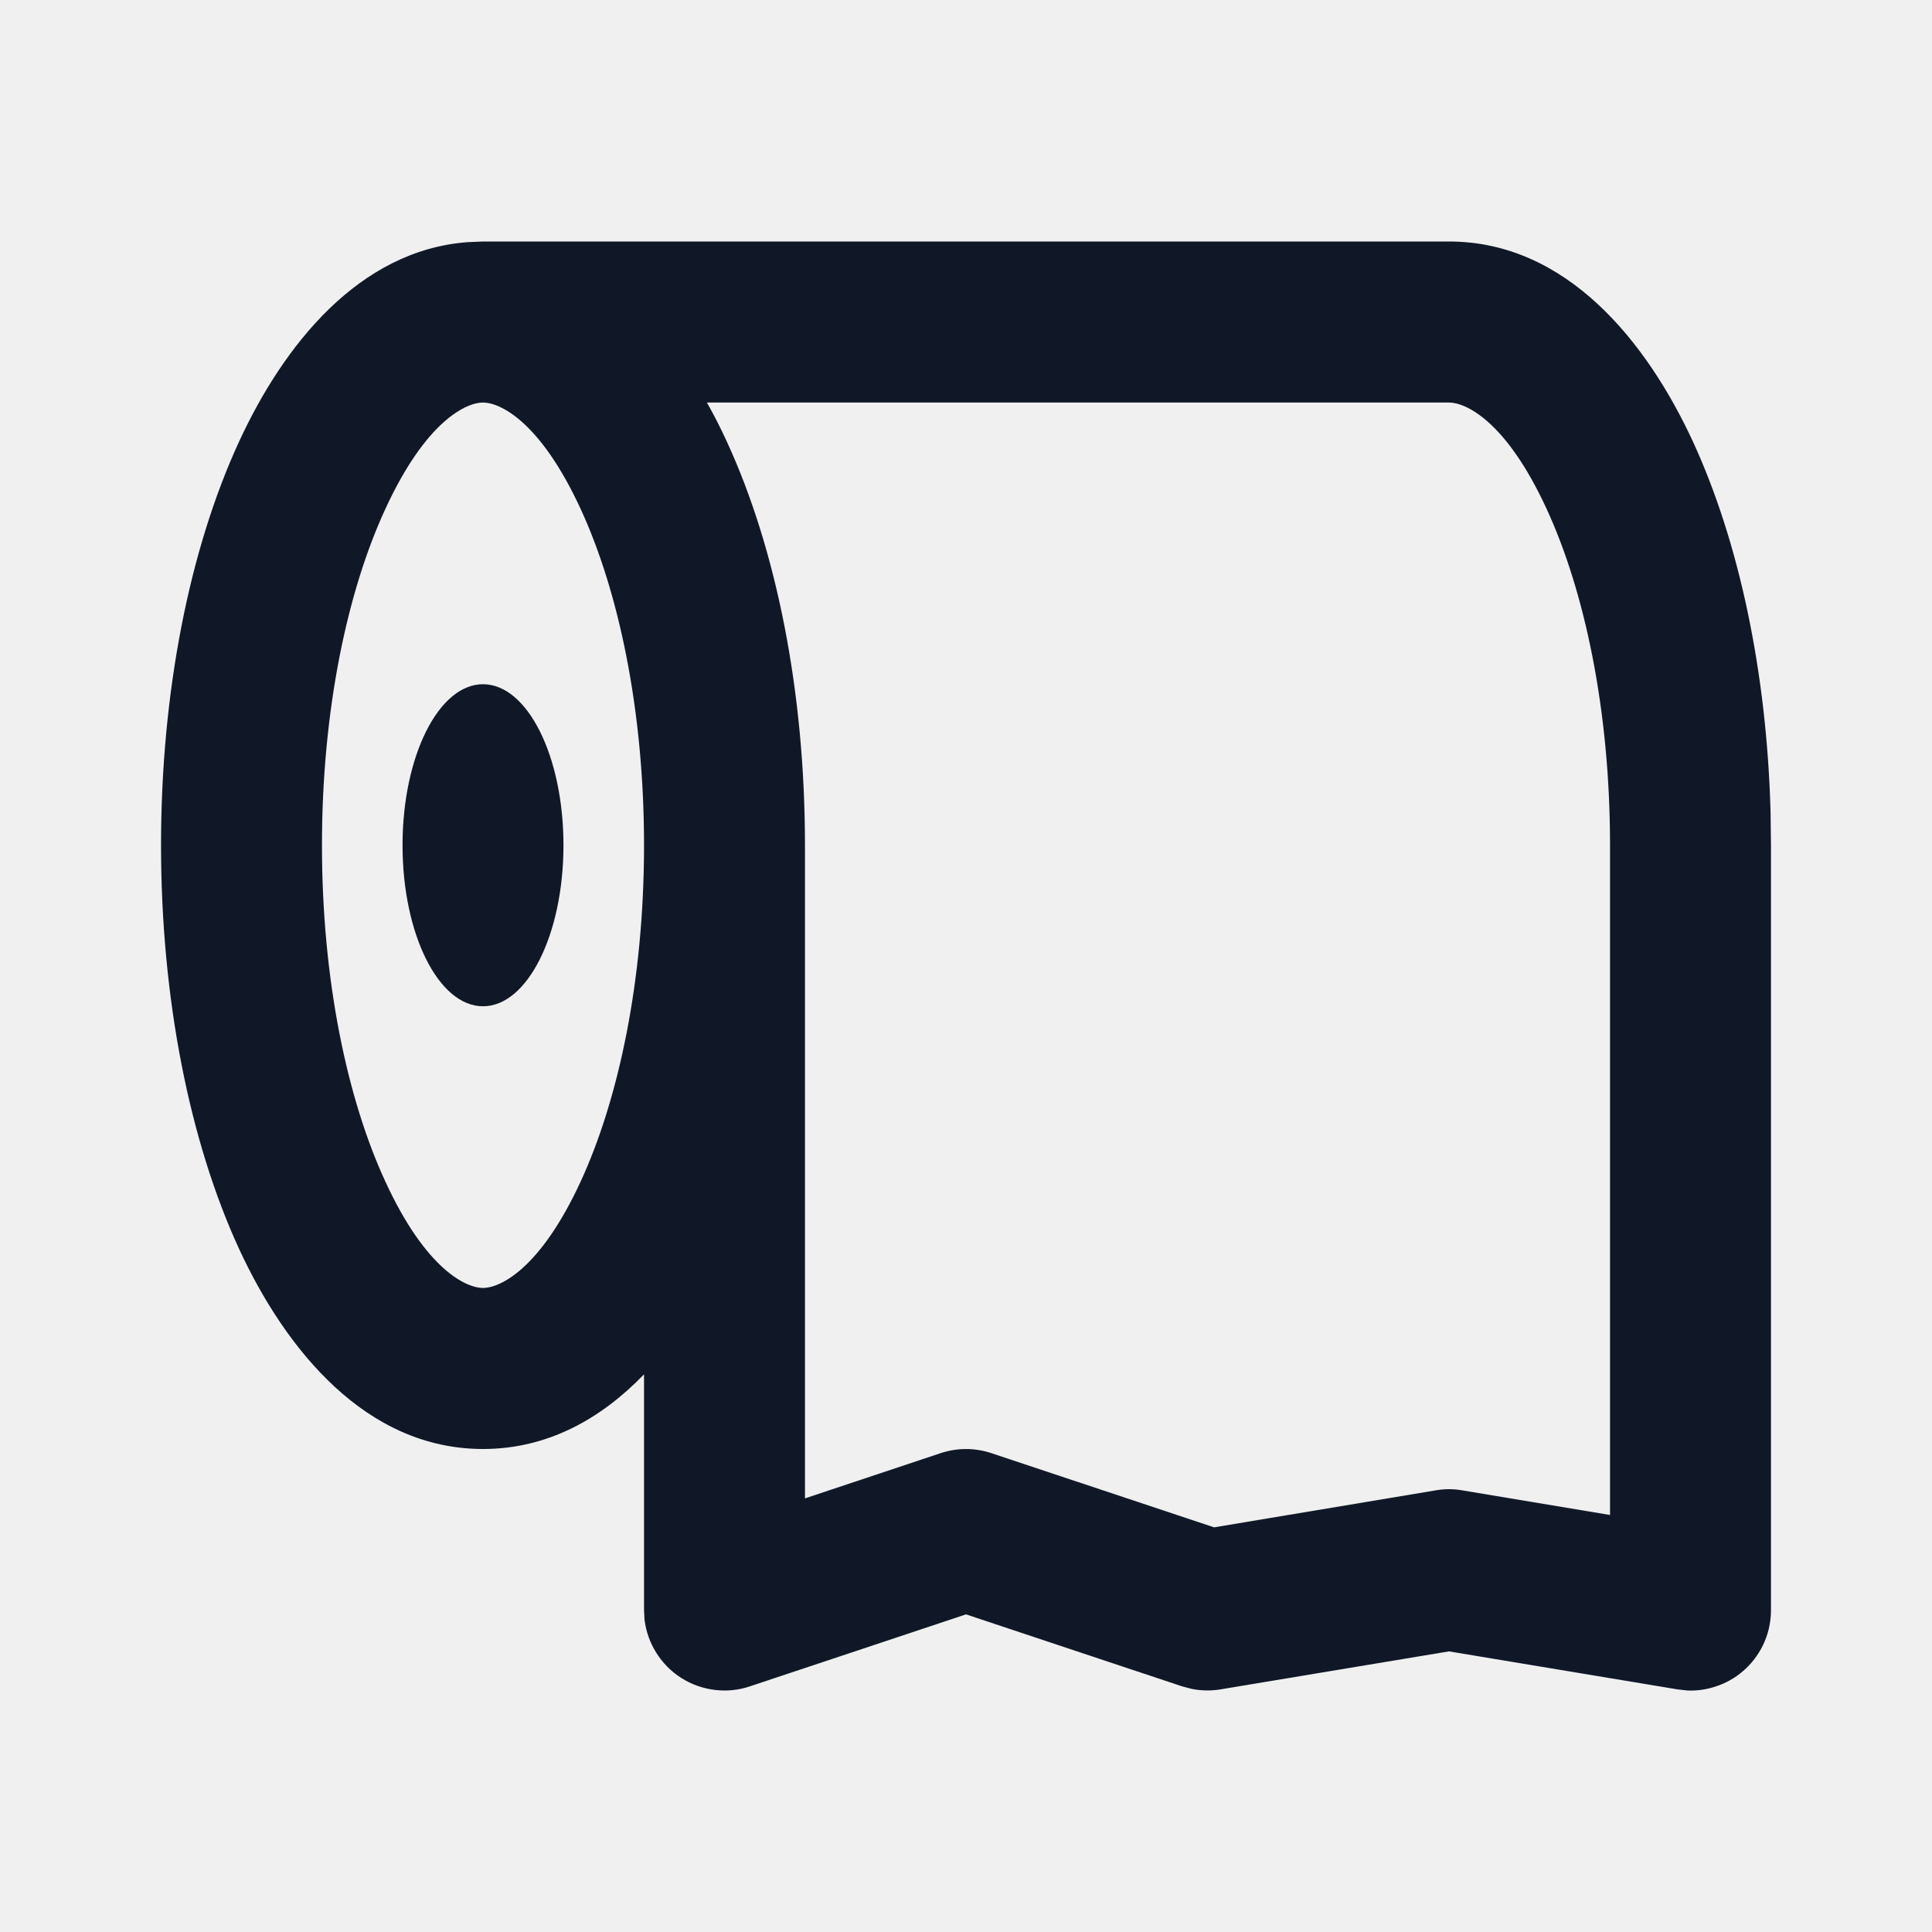
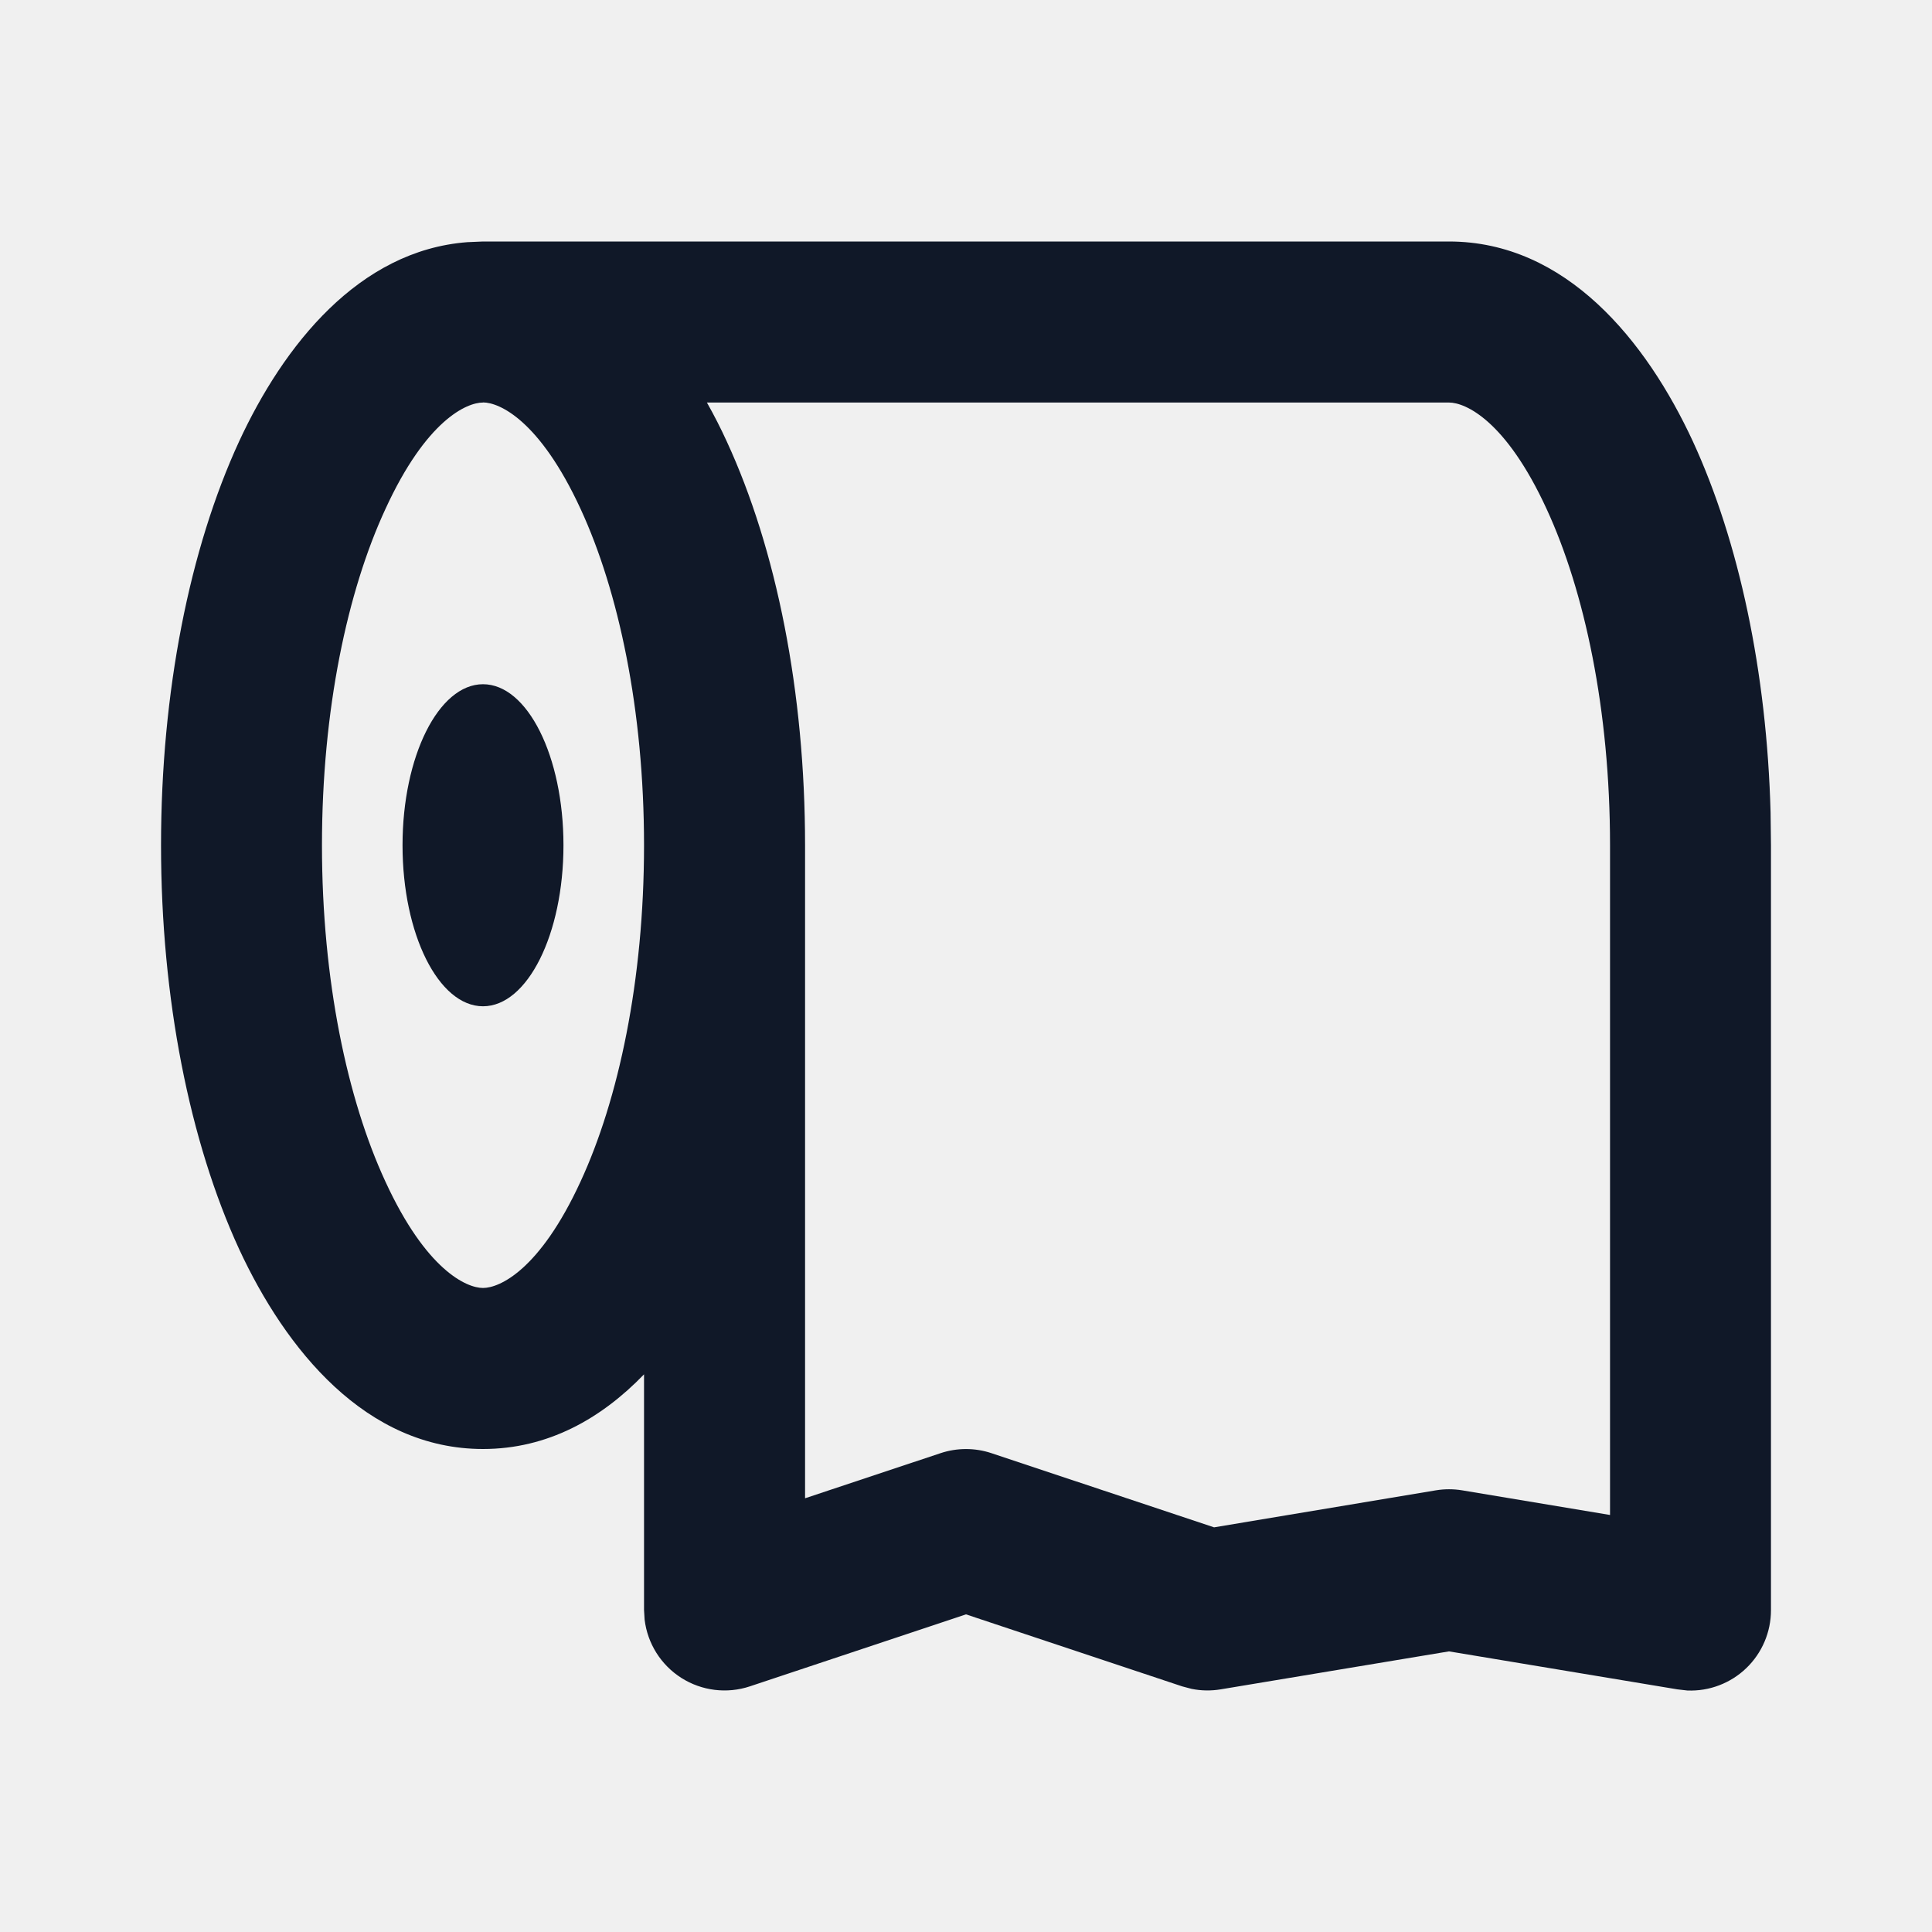
- <svg xmlns="http://www.w3.org/2000/svg" width="20" height="20" viewBox="0 0 20 20" fill="none">
-   <g clip-path="url(#clip0_45_574)">
-     <path d="M15 2.5C16.212 2.5 17.043 3.529 17.525 4.571C18.001 5.604 18.29 6.952 18.329 8.412L18.333 8.75V16.667C18.333 16.779 18.311 16.89 18.267 16.994C18.223 17.097 18.159 17.19 18.078 17.268C17.997 17.346 17.901 17.407 17.796 17.446C17.691 17.486 17.579 17.505 17.467 17.5L17.363 17.488L15 17.095L12.637 17.488C12.537 17.505 12.434 17.503 12.335 17.483L12.237 17.457L10 16.712L7.763 17.457C7.646 17.497 7.521 17.509 7.399 17.494C7.276 17.479 7.158 17.437 7.054 17.371C6.949 17.305 6.861 17.216 6.795 17.111C6.729 17.007 6.687 16.889 6.672 16.766L6.667 16.667V14.227C6.224 14.686 5.67 15 5 15C3.788 15 2.957 13.971 2.475 12.929C1.963 11.817 1.667 10.338 1.667 8.75C1.667 7.162 1.962 5.683 2.475 4.571C2.934 3.576 3.713 2.593 4.837 2.507L5 2.5H15ZM15 4.167H7.318C7.393 4.3 7.462 4.435 7.524 4.571C8.037 5.683 8.333 7.162 8.333 8.75V15.511L9.737 15.043C9.908 14.986 10.092 14.986 10.263 15.043L12.568 15.811L14.863 15.428C14.953 15.412 15.047 15.412 15.137 15.428L16.667 15.683V8.75C16.667 7.347 16.402 6.117 16.011 5.269C15.588 4.35 15.169 4.167 15 4.167ZM5 4.167C4.831 4.167 4.412 4.35 3.989 5.269C3.597 6.117 3.333 7.347 3.333 8.75C3.333 10.153 3.597 11.383 3.989 12.231C4.412 13.15 4.831 13.333 5 13.333C5.169 13.333 5.587 13.15 6.011 12.231C6.402 11.383 6.667 10.153 6.667 8.75C6.667 7.347 6.402 6.117 6.011 5.269C5.587 4.35 5.169 4.167 5 4.167ZM5 7.083C5.46 7.083 5.833 7.829 5.833 8.75C5.833 9.671 5.46 10.417 5 10.417C4.54 10.417 4.167 9.671 4.167 8.75C4.167 7.829 4.54 7.083 5 7.083Z" fill="#101828" />
+ <svg xmlns="http://www.w3.org/2000/svg" width="20" height="20" fill="none">
+   <g clip-path="url(#a)">
+     <path fill="#101828" d="M15 2.5c1.212 0 2.043 1.03 2.525 2.07.476 1.034.765 2.382.804 3.842l.004.338v7.917a.832.832 0 0 1-.866.833l-.104-.012L15 17.095l-2.363.393a.833.833 0 0 1-.302-.005l-.098-.026L10 16.712l-2.237.745a.833.833 0 0 1-1.09-.691l-.006-.1v-2.439C6.224 14.686 5.67 15 5 15c-1.212 0-2.043-1.03-2.525-2.07-.512-1.113-.808-2.592-.808-4.18 0-1.588.295-3.067.808-4.18.46-.994 1.238-1.977 2.362-2.063L5 2.5h10Zm0 1.667H7.318c.075.133.144.268.206.404.513 1.112.81 2.59.81 4.179v6.76l1.403-.467a.834.834 0 0 1 .526 0l2.305.768 2.295-.383a.836.836 0 0 1 .274 0l1.53.255V8.75c0-1.403-.265-2.633-.656-3.48-.423-.92-.842-1.103-1.011-1.103Zm-10 0c-.17 0-.588.183-1.01 1.102-.393.848-.657 2.078-.657 3.481s.264 2.633.656 3.48c.423.92.842 1.103 1.011 1.103.17 0 .587-.183 1.01-1.102.392-.848.657-2.078.657-3.481s-.265-2.633-.656-3.48C5.587 4.35 5.169 4.166 5 4.166Zm0 2.916c.46 0 .833.746.833 1.667 0 .92-.373 1.667-.833 1.667-.46 0-.833-.746-.833-1.667 0-.92.373-1.667.833-1.667Z" />
  </g>
  <defs>
-     <clipPath id="clip0_45_574">
-       <rect width="20" height="20" fill="white" />
+     <clipPath id="a">
+       <path fill="#fff" d="M0 0h20v20H0z" />
    </clipPath>
  </defs>
</svg>
